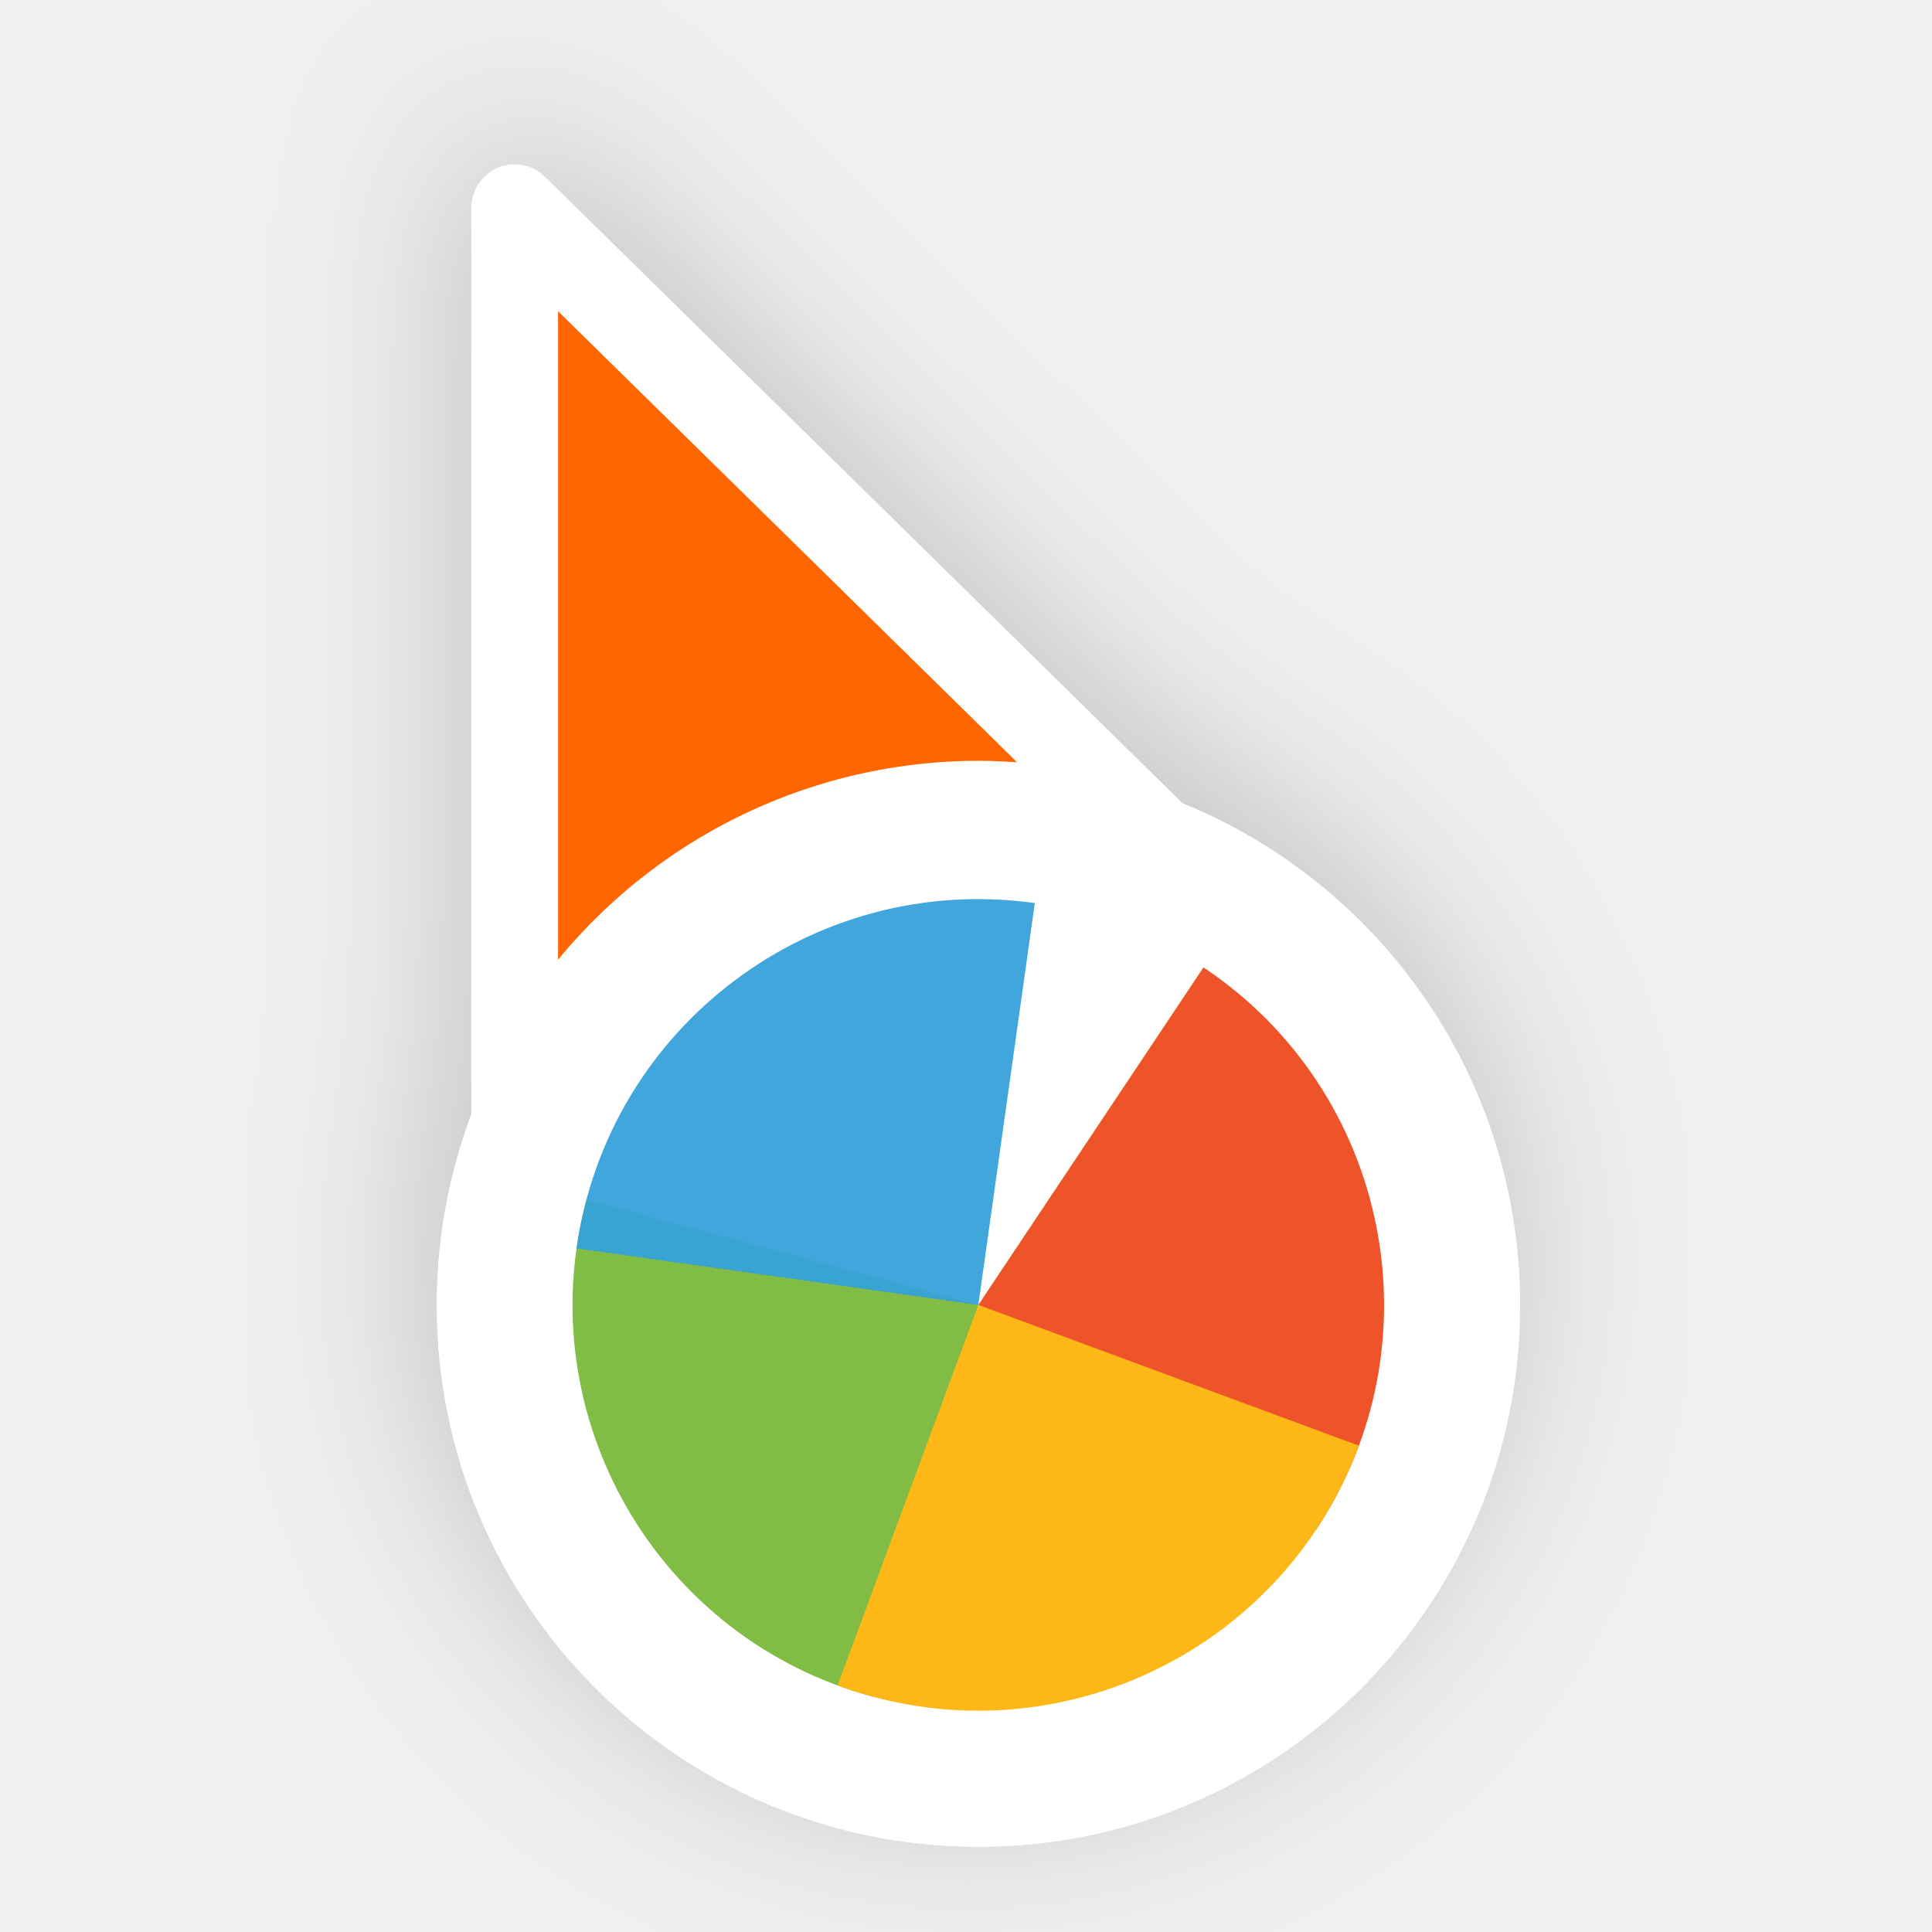
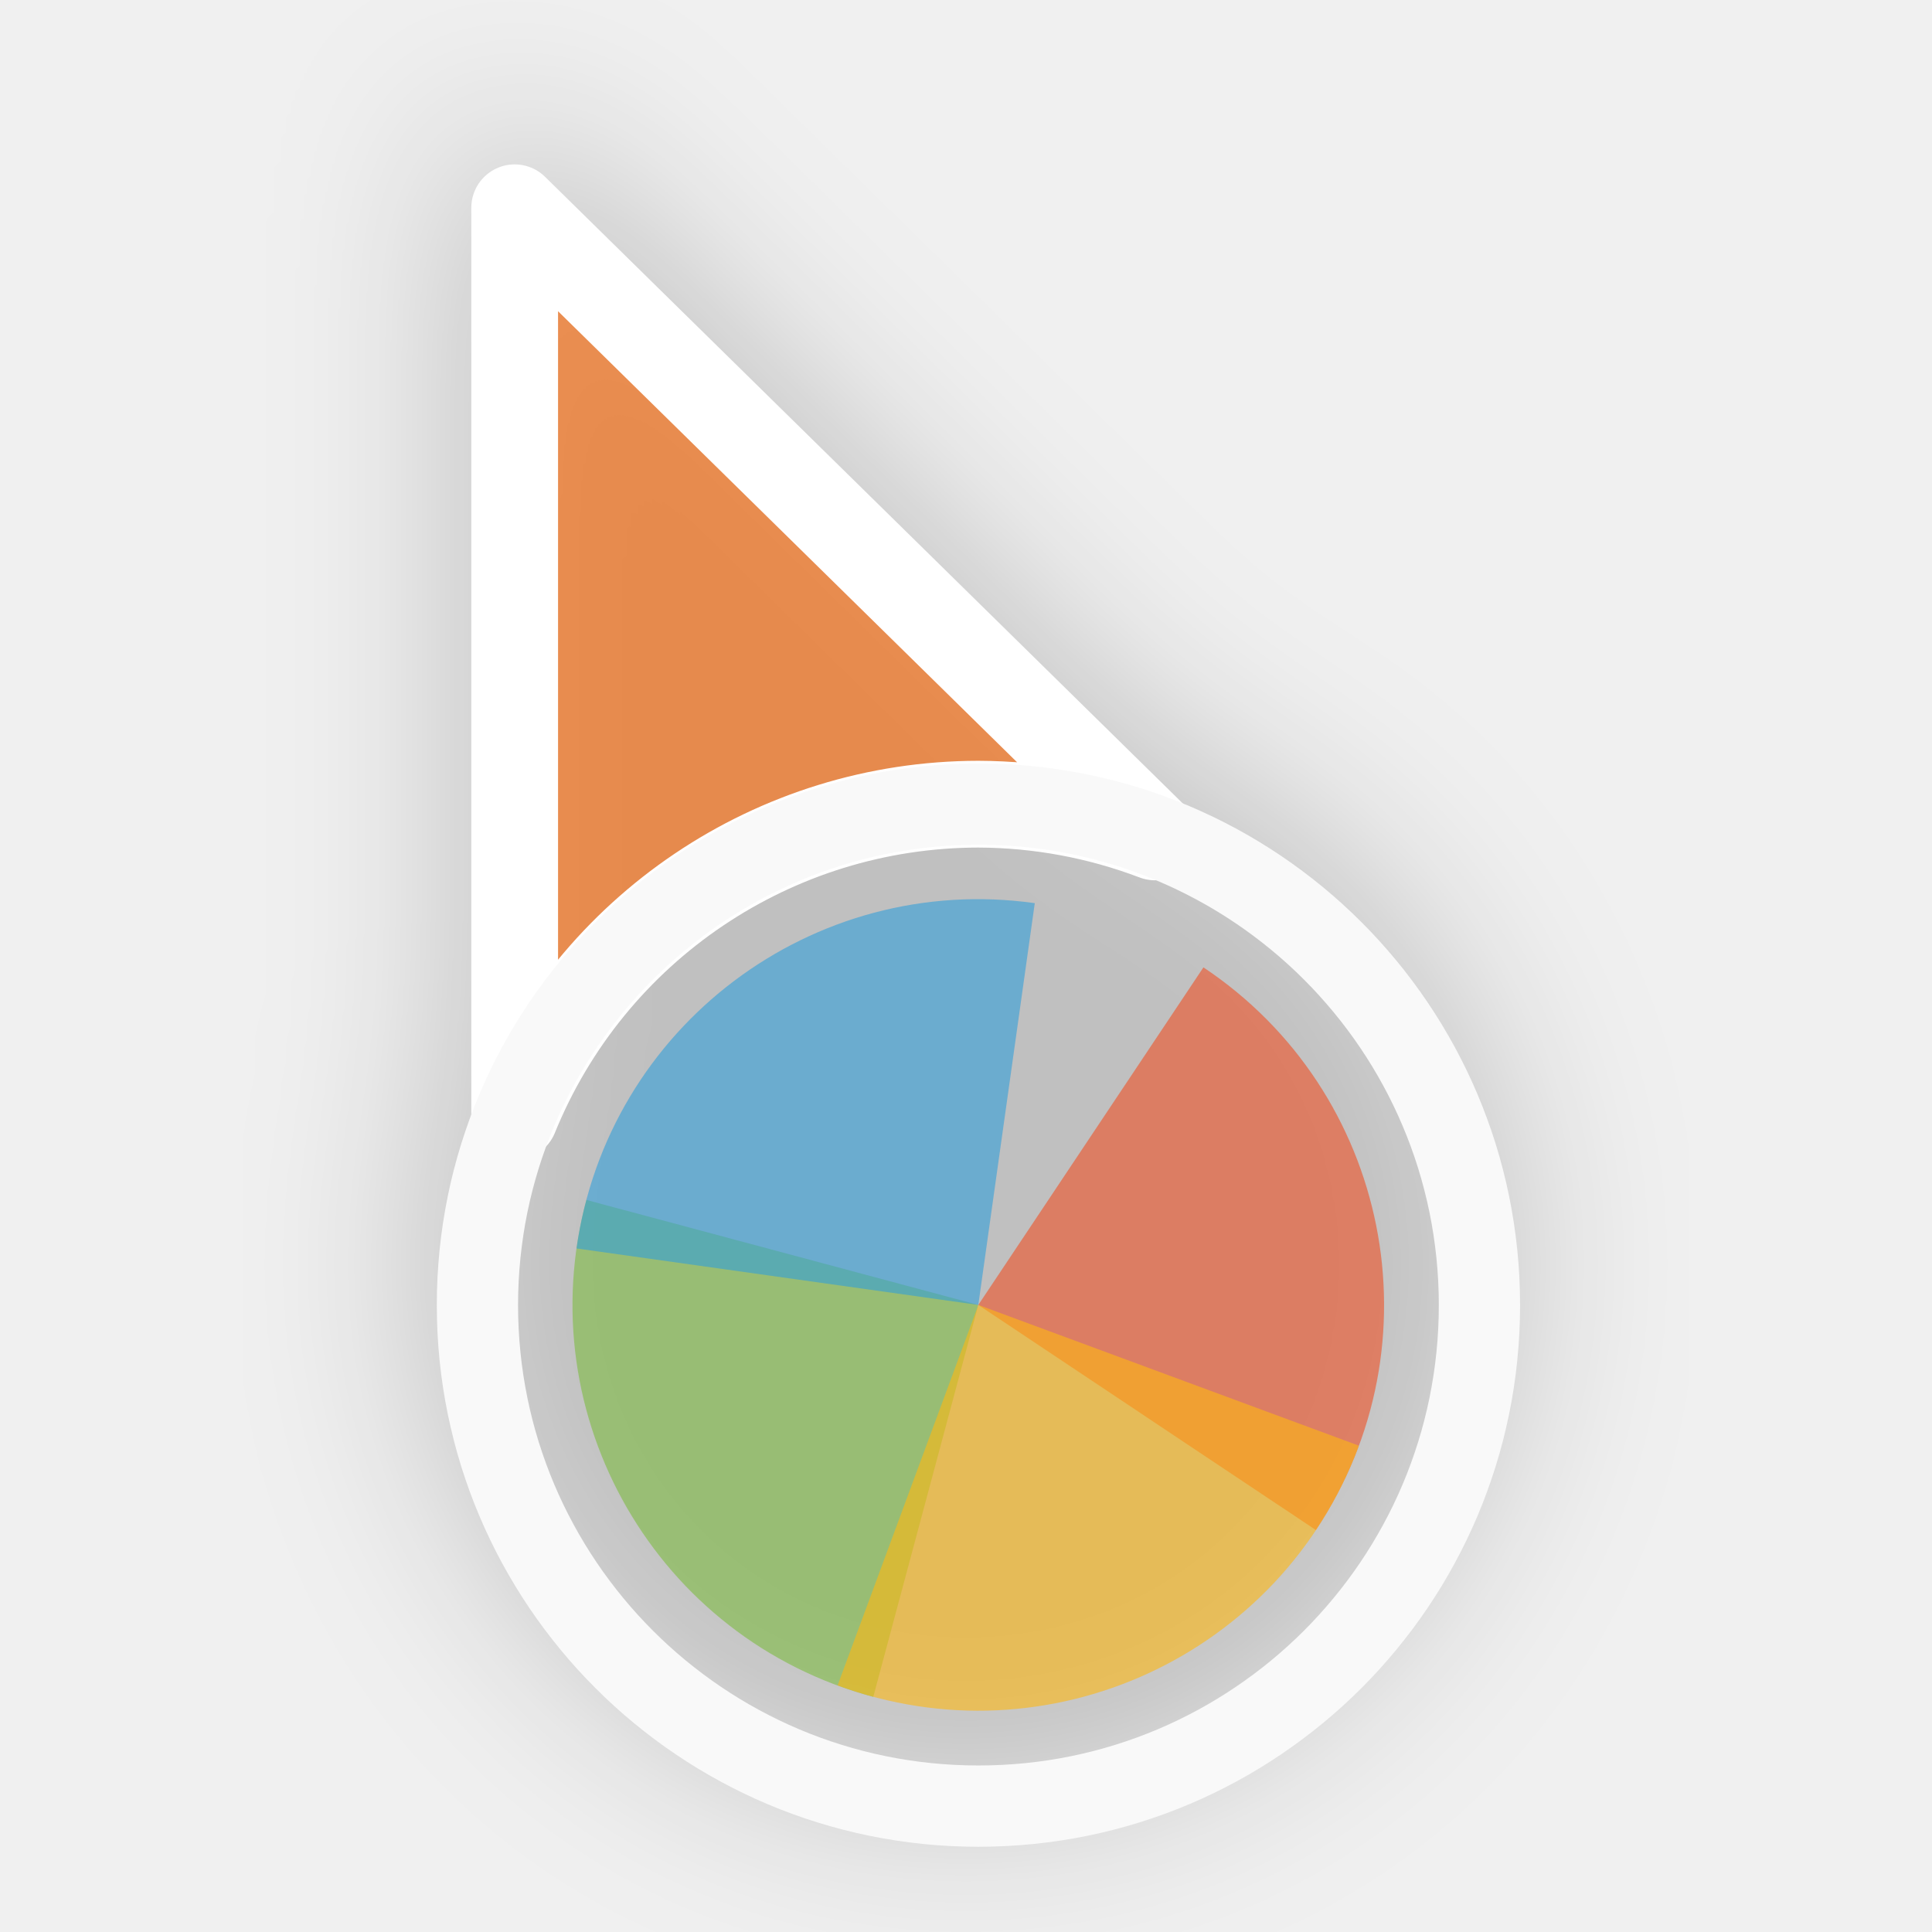
<svg xmlns="http://www.w3.org/2000/svg" width="100" height="100" viewBox="0 0 75 75" version="1.1" id="svg2">
  <defs id="defs11">
    <clipPath id="clip1">
      <path id="path4225" d="m 17,10 14,0 0,20 -14,0 m 0,-20" />
    </clipPath>
    <clipPath id="clip2">
      <path id="path4228" d="m 41.895,19.992 c 0,10.582 -8.02,19.16 -17.895,19.16 -9.875,0 -17.891,-8.574 -17.891,-19.16 0,-10.586 8.02,-19.16 17.891,-19.16 9.879,0 17.895,8.574 17.895,19.16 m 0,0" />
    </clipPath>
    <filter height="1.277" y="-0.139" width="1.442" x="-0.221" id="filter838" style="color-interpolation-filters:sRGB">
      <feGaussianBlur id="feGaussianBlur840" stdDeviation="1.593" />
    </filter>
  </defs>
  <g transform="matrix(2.479809,0,0,2.480421,0.6048143,1.021572)" id="g64">
    <g id="layer1" transform="matrix(1.209766,0,0,1.209468,3.56658,0.1929386)" />
    <g id="layer2" transform="matrix(1.209766,0,0,1.209468,3.56658,0.1929386)" />
    <path style="opacity:0.2;fill:#000000;fill-opacity:1;fill-rule:nonzero;stroke:#000000;stroke-width:1.497;stroke-linecap:round;stroke-linejoin:round;stroke-miterlimit:4;stroke-dasharray:none;stroke-opacity:1;filter:url(#filter838)" d="M 4.465,3.823 V 19.5 a 8.644,8.644 0 0 0 -0.643,3.254 8.644,8.644 0 0 0 8.645,8.645 8.644,8.644 0 0 0 8.645,-8.645 8.644,8.644 0 0 0 -5.6,-8.078 z m 7.328,10.318 a 8.644,8.644 0 0 0 -0.35,0.041 8.644,8.644 0 0 1 0.35,-0.041 z m -0.863,0.111 a 8.644,8.644 0 0 0 -0.309,0.068 8.644,8.644 0 0 1 0.309,-0.068 z m -0.852,0.199 a 8.644,8.644 0 0 0 -0.221,0.072 8.644,8.644 0 0 1 0.221,-0.072 z m -0.826,0.283 a 8.644,8.644 0 0 0 -0.166,0.074 8.644,8.644 0 0 1 0.166,-0.074 z m -0.793,0.367 a 8.644,8.644 0 0 0 -0.102,0.059 8.644,8.644 0 0 1 0.102,-0.059 z m -0.74,0.436 a 8.644,8.644 0 0 0 -0.131,0.094 8.644,8.644 0 0 1 0.131,-0.094 z m -0.693,0.506 a 8.644,8.644 0 0 0 -0.117,0.104 8.644,8.644 0 0 1 0.117,-0.104 z" id="path821" transform="matrix(0.9073245,0,0,0.9071007,3.56658,-1.268041)" />
-     <path style="fill:#ff6600;fill-opacity:1;fill-rule:nonzero;stroke:#ffffff;stroke-width:1.358;stroke-linecap:round;stroke-linejoin:round;stroke-miterlimit:4;stroke-dasharray:none;stroke-opacity:1" d="M 7.813,2.84 V 17.062 a 7.843,7.841 0 0 1 7.26,-4.888 7.843,7.841 0 0 1 2.763,0.512 z" id="path5-3-3" />
+     <path style="fill:#ff6600;fill-opacity:0.6;fill-rule:nonzero;stroke:#ffffff;stroke-width:1.358;stroke-linecap:round;stroke-linejoin:round;stroke-miterlimit:4;stroke-dasharray:none;stroke-opacity:1" d="M 7.813,2.84 V 17.062 a 7.843,7.841 0 0 1 7.26,-4.888 7.843,7.841 0 0 1 2.763,0.512 z" id="path5-3-3" />
    <ellipse style="opacity:1;fill:none;fill-opacity:1;stroke:#f9f9f9;stroke-width:1.272;stroke-linecap:round;stroke-linejoin:round;stroke-miterlimit:4;stroke-dasharray:none;stroke-dashoffset:0;stroke-opacity:1;paint-order:markers fill stroke" id="path814" cx="15.073" cy="20.014" rx="7.843" ry="7.841" />
-     <ellipse cy="20.014" cx="15.073" id="circle837" style="opacity:1;fill:#ffffff;fill-opacity:1;stroke:#ffffff;stroke-width:1.272;stroke-linecap:round;stroke-linejoin:round;stroke-miterlimit:4;stroke-dasharray:none;stroke-dashoffset:0;stroke-opacity:1;paint-order:markers fill stroke" rx="7.843" ry="7.841" />
    <g id="layer1-0" transform="matrix(1.209766,0,0,1.209468,24.06932,-12.31181)" />
    <g id="layer1-6" transform="matrix(1.209766,0,0,1.209468,35.3648,-24.58852)" />
    <g id="layer1-06" transform="matrix(1.209766,0,0,1.209468,40.31145,15.81981)" />
    <g id="layer1-69" transform="matrix(1.209766,0,0,1.209468,41.92762,17.05137)" />
    <g id="layer1-8" transform="matrix(1.209766,0,0,1.209468,32.06047,20.33961)" />
    <g id="layer1-04" transform="matrix(1.209766,0,0,1.209468,53.62127,30.27763)" />
    <g id="layer1-2" transform="matrix(1.209766,0,0,1.209468,-24.66149,13.1829)" />
    <g id="layer1-61" transform="matrix(1.209766,0,0,1.209468,48.14259,7.049252)" />
    <g id="layer1-7" transform="matrix(1.209766,0,0,1.209468,34.06159,6.860349)" />
    <g id="layer2-3" transform="matrix(1.209766,0,0,1.209468,34.06159,6.860349)" />
    <g id="layer1-0-3" transform="matrix(1.209766,0,0,1.209468,54.56433,-5.644396)" />
    <g id="layer1-6-1" transform="matrix(1.209766,0,0,1.209468,65.85981,-17.92111)" />
    <g id="layer1-06-9" transform="matrix(1.209766,0,0,1.209468,70.80646,22.48722)" />
    <g id="layer1-69-4" transform="matrix(1.209766,0,0,1.209468,72.42263,23.71878)" />
    <g id="layer1-8-7" transform="matrix(1.209766,0,0,1.209468,62.55548,27.00702)" />
    <g id="layer1-04-8" transform="matrix(1.209766,0,0,1.209468,84.11628,36.94504)" />
    <g id="layer1-3" transform="matrix(1.209766,0,0,1.209468,49.49174,5.80823)" />
    <g id="layer2-7" transform="matrix(1.209766,0,0,1.209468,49.49174,5.80823)" />
    <g id="layer1-615" transform="matrix(1.209766,0,0,1.209468,26.48183,-1.797181)" />
    <g id="layer1-77" transform="matrix(1.209766,0,0,1.209468,-19.45245,2.813168)" />
    <g id="layer1-1" transform="matrix(1.209766,0,0,1.209468,64.60353,-22.34639)" />
    <g id="layer2-2" transform="matrix(1.209766,0,0,1.209468,64.60353,-22.34639)" />
    <g id="layer1-0-6" transform="matrix(1.209766,0,0,1.209468,85.10626,-34.85113)" />
    <g id="layer1-6-0" transform="matrix(1.209766,0,0,1.209468,96.40174,-47.12785)" />
    <g id="layer1-06-6" transform="matrix(1.209766,0,0,1.209468,101.3484,-6.719521)" />
    <g id="layer1-69-2" transform="matrix(1.209766,0,0,1.209468,102.9646,-5.487956)" />
    <g id="layer1-8-6" transform="matrix(1.209766,0,0,1.209468,93.09742,-2.199716)" />
    <g id="layer1-04-1" transform="matrix(1.209766,0,0,1.209468,114.6582,7.738301)" />
    <g id="layer1-2-8" transform="matrix(1.209766,0,0,1.209468,36.37546,-9.356424)" />
    <g id="layer1-61-7" transform="matrix(1.209766,0,0,1.209468,109.1795,-15.49007)" />
    <g id="layer1-7-9" transform="matrix(1.209766,0,0,1.209468,95.09854,-15.67898)" />
    <g id="layer2-3-2" transform="matrix(1.209766,0,0,1.209468,95.09854,-15.67898)" />
    <g id="layer1-0-3-0" transform="matrix(1.209766,0,0,1.209468,115.6013,-28.18372)" />
    <g id="layer1-6-1-2" transform="matrix(1.209766,0,0,1.209468,126.8968,-40.46044)" />
    <g id="layer1-06-9-3" transform="matrix(1.209766,0,0,1.209468,131.8434,-0.05211042)" />
    <g id="layer1-69-4-7" transform="matrix(1.209766,0,0,1.209468,133.4596,1.179454)" />
    <g id="layer1-8-7-5" transform="matrix(1.209766,0,0,1.209468,123.5924,4.467694)" />
    <g id="layer1-04-8-9" transform="matrix(1.209766,0,0,1.209468,145.1532,14.40571)" />
    <g id="layer1-3-2" transform="matrix(1.209766,0,0,1.209468,110.5287,-16.7311)" />
    <g id="layer2-7-2" transform="matrix(1.209766,0,0,1.209468,110.5287,-16.7311)" />
    <g id="layer1-615-9" transform="matrix(1.209766,0,0,1.209468,87.51878,-24.33651)" />
    <g id="layer1-77-7" transform="matrix(1.209766,0,0,1.209468,41.58449,-19.72616)" />
    <g id="layer1-75" transform="matrix(1.209766,0,0,1.209468,17.65479,-17.0797)" />
    <g id="layer1-5" transform="matrix(1.209766,0,0,1.209468,41.3761,-21.02233)" />
    <g id="layer1-78" transform="matrix(1.209766,0,0,1.209468,87.28664,-45.02391)" />
    <g id="layer2-4" transform="matrix(1.209766,0,0,1.209468,87.28664,-45.02391)" />
    <g id="layer1-0-1" transform="matrix(1.209766,0,0,1.209468,107.7894,-57.52865)" />
    <g id="layer1-6-06" transform="matrix(1.209766,0,0,1.209468,119.0849,-69.80537)" />
    <g id="layer1-06-3" transform="matrix(1.209766,0,0,1.209468,124.0315,-29.39704)" />
    <g id="layer1-69-20" transform="matrix(1.209766,0,0,1.209468,125.6477,-28.16547)" />
    <g id="layer1-8-61" transform="matrix(1.209766,0,0,1.209468,115.7805,-24.87723)" />
    <g id="layer1-04-5" transform="matrix(1.209766,0,0,1.209468,137.3413,-14.93922)" />
    <g id="layer1-2-5" transform="matrix(1.209766,0,0,1.209468,59.05857,-32.03394)" />
    <g id="layer1-61-4" transform="matrix(1.209766,0,0,1.209468,131.8627,-38.16759)" />
    <g id="layer1-7-7" transform="matrix(1.209766,0,0,1.209468,117.7816,-38.3565)" />
    <g id="layer2-3-6" transform="matrix(1.209766,0,0,1.209468,117.7816,-38.3565)" />
    <g id="layer1-0-3-5" transform="matrix(1.209766,0,0,1.209468,138.2844,-50.86124)" />
    <g id="layer1-6-1-6" transform="matrix(1.209766,0,0,1.209468,149.5799,-63.13796)" />
    <g id="layer1-06-9-9" transform="matrix(1.209766,0,0,1.209468,154.5265,-22.72963)" />
    <g id="layer1-69-4-3" transform="matrix(1.209766,0,0,1.209468,156.1427,-21.49806)" />
    <g id="layer1-8-7-7" transform="matrix(1.209766,0,0,1.209468,146.2755,-18.20982)" />
    <g id="layer1-04-8-4" transform="matrix(1.209766,0,0,1.209468,167.8363,-8.271806)" />
    <g id="layer1-3-5" transform="matrix(1.209766,0,0,1.209468,133.2118,-39.40861)" />
    <g id="layer2-7-25" transform="matrix(1.209766,0,0,1.209468,133.2118,-39.40861)" />
    <g id="layer1-615-4" transform="matrix(1.209766,0,0,1.209468,110.2019,-47.01402)" />
    <g id="layer1-77-74" transform="matrix(1.209766,0,0,1.209468,64.26761,-42.40368)" />
    <g id="layer1-75-4" transform="matrix(1.209766,0,0,1.209468,40.33791,-39.75722)" />
    <g id="layer1-5-3" transform="matrix(1.209766,0,0,1.209468,64.05921,-43.69985)" />
    <g id="layer1-31" transform="matrix(1.209766,0,0,1.209468,39.85956,-1.328936)" />
    <g id="layer1-4" transform="matrix(1.209766,0,0,1.209468,-26.37513,-2.528364)" />
    <g id="layer2-8" transform="matrix(1.209766,0,0,1.209468,-26.37513,-2.528364)" />
    <g id="layer1-6159" transform="matrix(1.209766,0,0,1.209468,32.63464,-1.552167)" />
    <g id="layer2-49" transform="matrix(1.209766,0,0,1.209468,32.63464,-1.552167)" />
    <g id="layer1-67" transform="matrix(1.209766,0,0,1.209468,35.30259,-3.962393)" />
    <g id="layer2-36" transform="matrix(1.209766,0,0,1.209468,35.30259,-3.962393)" />
    <g id="layer1-39" transform="matrix(1.209766,0,0,1.209468,29.74283,-5.087603)" />
    <g id="layer1-15" transform="matrix(1.209766,0,0,1.209468,32.43088,0.8742476)" />
-     <g id="layer2-9" transform="matrix(1.302825,0,0,1.302498,3.727404,-0.7289907)">
-       <g style="opacity:0.98" id="layer2-5" transform="matrix(0.5821338,0,0,0.5821338,1.721448,8.93761)">
-         <path style="fill:#7ebb41;fill-opacity:1;stroke-width:0.75" d="M 9.833,20.089 12,12 3.911,9.833 A 8.375,8.375 0 0 0 9.833,20.089 Z" id="path3804-3" />
-         <path id="path3795-5" d="M 13.166,3.707 12,12 3.707,10.834 a 8.375,8.375 0 0 1 9.459,-7.128 z" style="fill:#329fd9;fill-opacity:0.949;stroke-width:0.75" />
-         <path style="fill:#ef5025;fill-opacity:1;stroke-width:0.75" d="M 16.647,5.033 12,12 18.967,16.647 A 8.375,8.375 0 0 0 16.647,5.033 Z" id="path3800-6" />
-         <path id="path3802-2" d="M 9.095,19.854 12,12 19.854,14.905 A 8.375,8.375 0 0 1 9.095,19.854 Z" style="fill:#fdb713;fill-opacity:1;stroke-width:0.75" />
-       </g>
-     </g>
+     <path style="fill:#7ebb41;fill-opacity:0.6;stroke-width:0.569" d="m 13.427,26.144 1.644,-6.133 -6.135,-1.643 a 6.352,6.35 0 0 0 4.491,7.777 z" id="path3804-3" />
+     <path id="path3795-5" d="m 15.955,13.723 -0.884,6.288 -6.29,-0.884 a 6.352,6.35 0 0 1 7.174,-5.404 z" style="fill:#329fd9;fill-opacity:0.6;stroke-width:0.569" />
+     <path style="fill:#ef5025;fill-opacity:0.6;stroke-width:0.569" d="m 18.595,14.728 -3.524,5.283 5.284,3.523 a 6.352,6.35 0 0 0 -1.76,-8.806 z" id="path3800-6" />
+     <path id="path3802-2" d="m 12.868,25.966 2.204,-5.955 5.957,2.203 a 6.352,6.35 0 0 1 -8.16,3.752 z" style="fill:#fdb713;fill-opacity:0.6;stroke-width:0.569" />
    <g id="layer1-47" transform="matrix(1.209766,0,0,1.209468,32.12411,-2.010794)" />
    <g id="layer1-74" transform="matrix(1.209766,0,0,1.209468,32.97093,0.2334099)" />
    <g id="layer1-64" transform="matrix(1.209766,0,0,1.209468,29.78314,-1.818139)" />
    <g id="layer2-33" transform="matrix(1.209766,0,0,1.209468,29.78314,-1.818139)" />
    <g id="layer1-692" transform="matrix(1.209766,0,0,1.209468,42.69864,0.5613563)" />
    <g id="layer1-80" transform="matrix(1.209766,0,0,1.209468,36.79909,-2.457671)" />
    <g id="layer1-62" transform="matrix(1.209766,0,0,1.209468,28.9453,1.161674)" />
    <g id="layer1-9" transform="matrix(1.209766,0,0,1.209468,38.08677,0.8102961)" />
    <g id="layer1-91" transform="matrix(1.209766,0,0,1.209468,31.96058,1.56622)" />
  </g>
  <style id="style3" type="text/css">
	.st0{fill:#4B4B4B;}
</style>
</svg>
